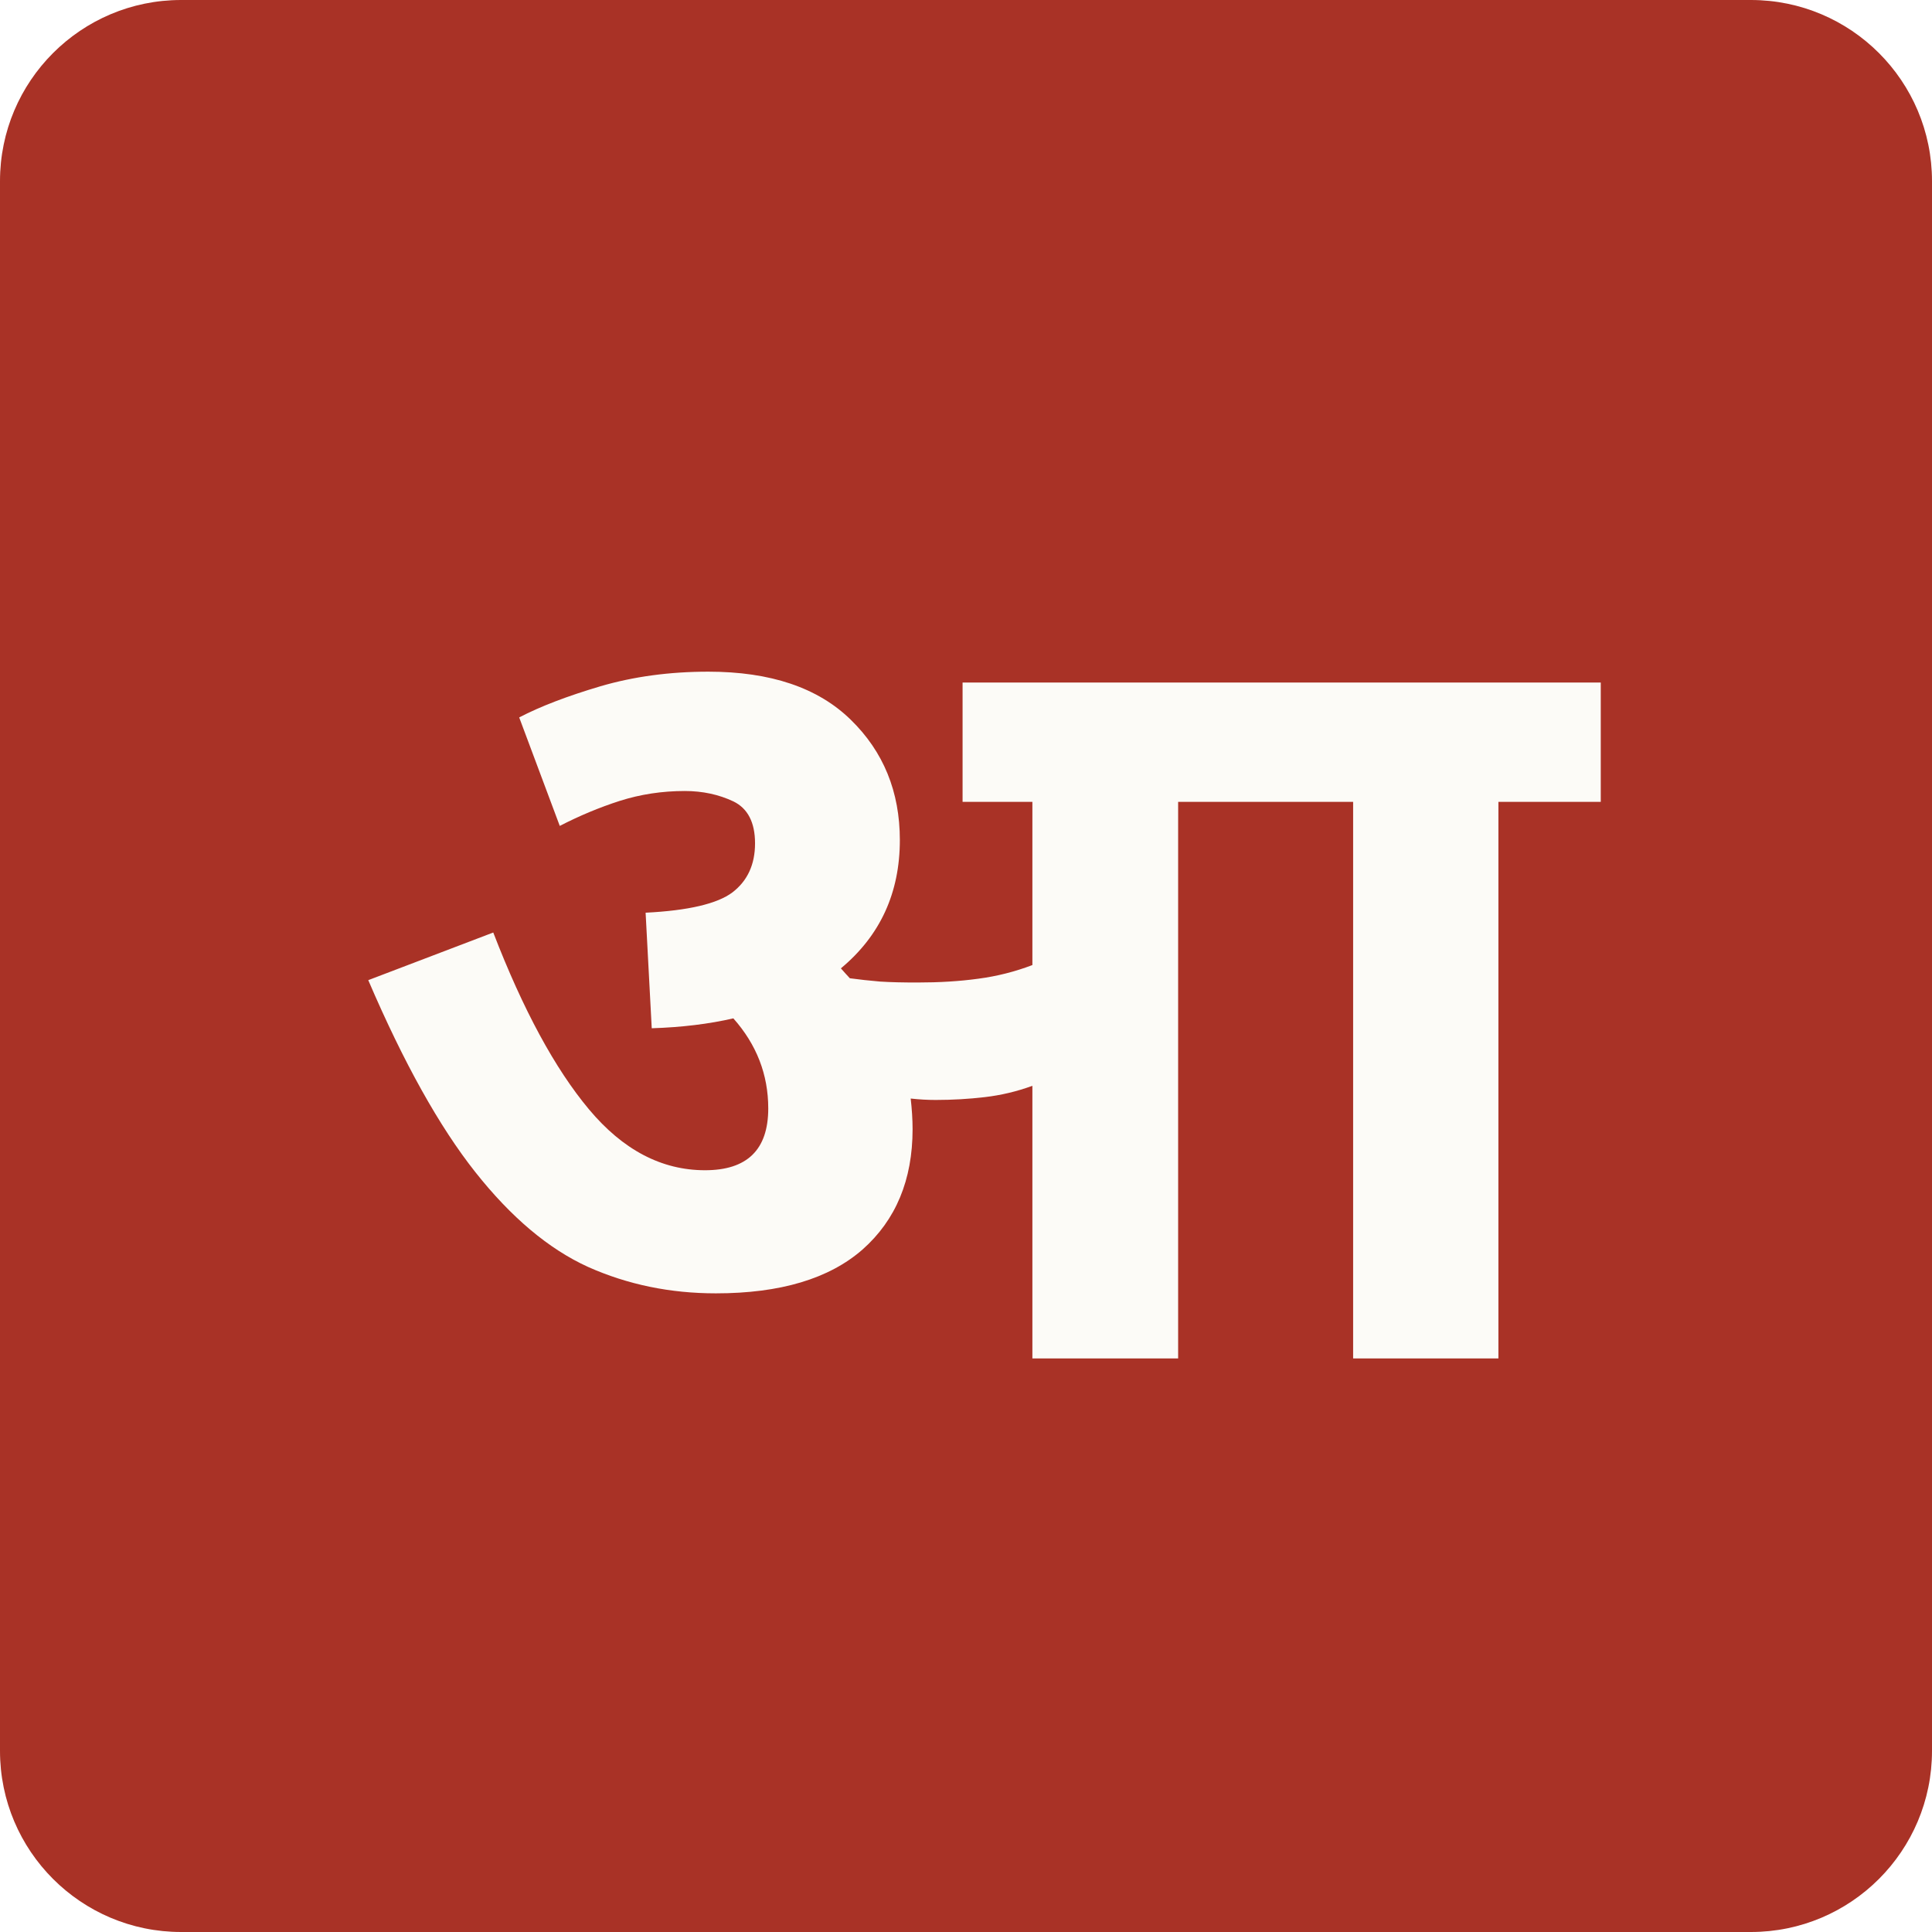
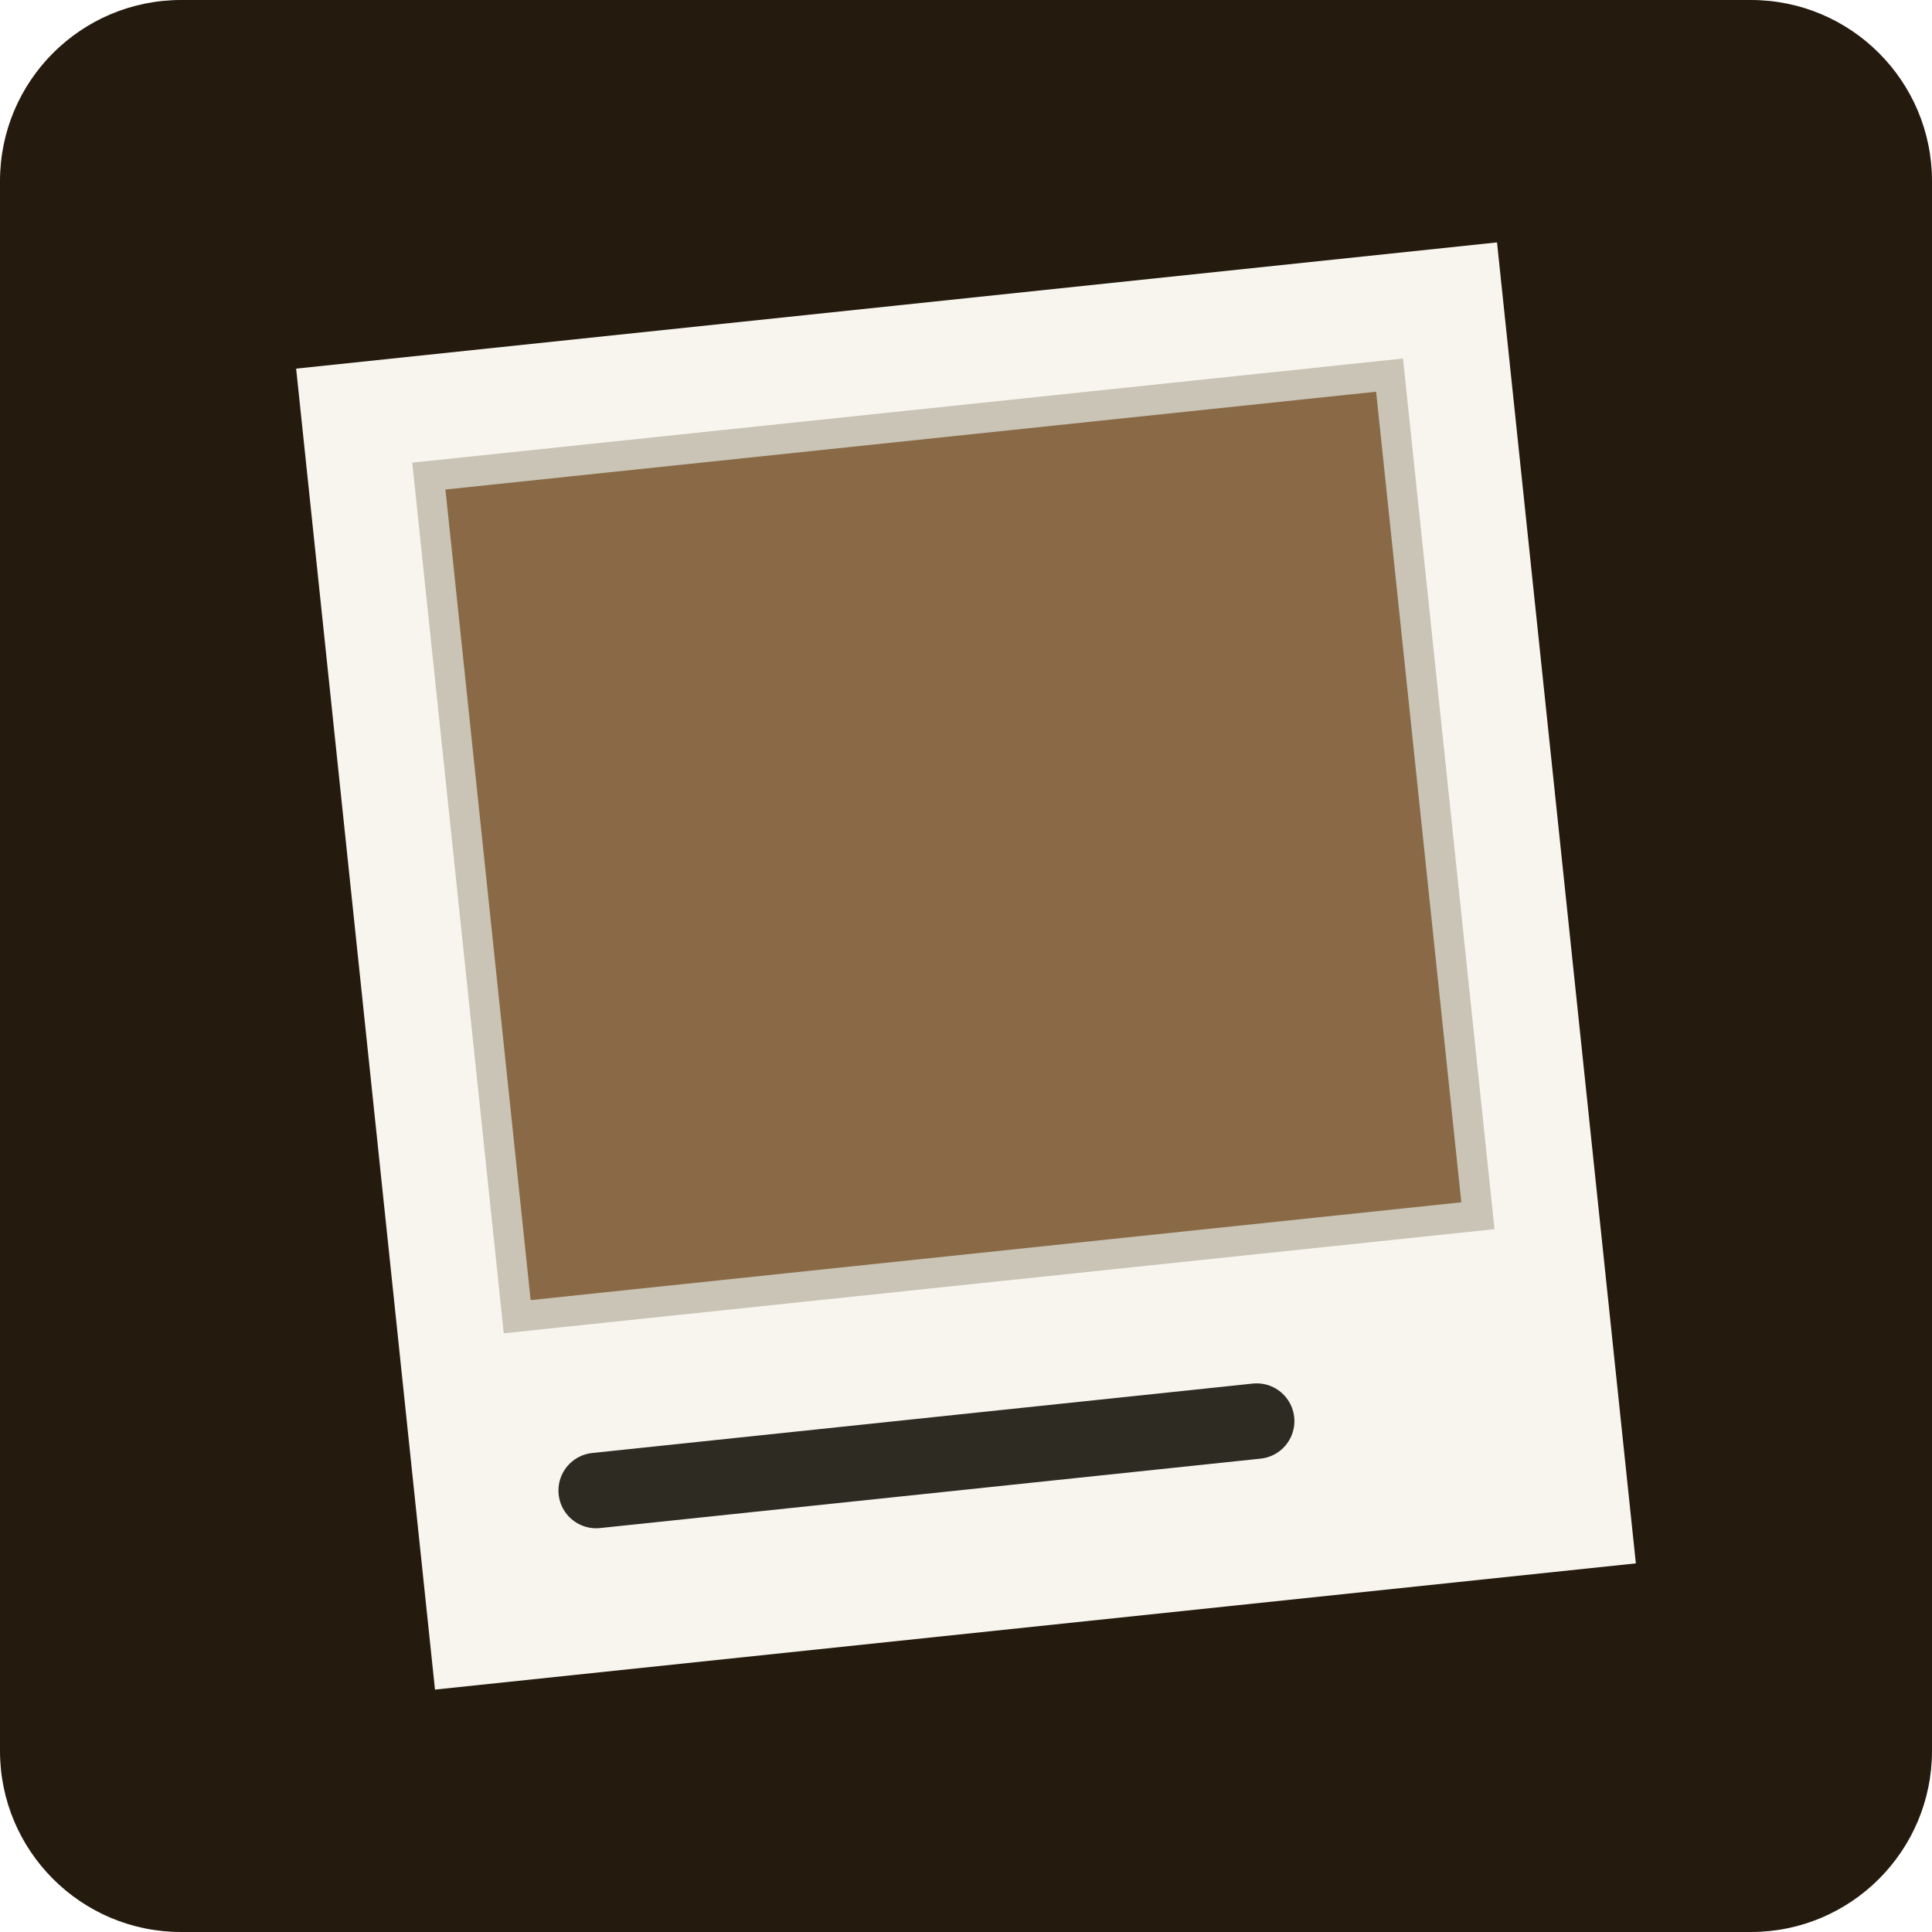
<svg xmlns="http://www.w3.org/2000/svg" viewBox="0 0 64 64">
-   <rect width="64" height="64" rx="6" fill="#A93226" />
-   <text x="32" y="45" font-family="Mukta, 'Noto Sans Devanagari', 'Devanagari Sangam MN', sans-serif" font-size="36" font-weight="600" fill="#FCFBF7" text-anchor="middle">आ</text>
+   <rect width="64" height="64" rx="6" fill="#241a0e" />
+   <g transform="rotate(-6 32 32)">
+     <rect x="12" y="10" width="40" height="44" fill="#f7f5ee" />
+     <rect x="16" y="14" width="32" height="28" fill="#8a6a46" />
+     <rect x="16" y="14" width="32" height="28" fill="none" stroke="#c9c4b5" stroke-width="1" />
+     <line x1="18" y1="48" x2="40" y2="48" stroke="#2e2b23" stroke-width="2.5" stroke-linecap="round" />
+   </g>
</svg>
